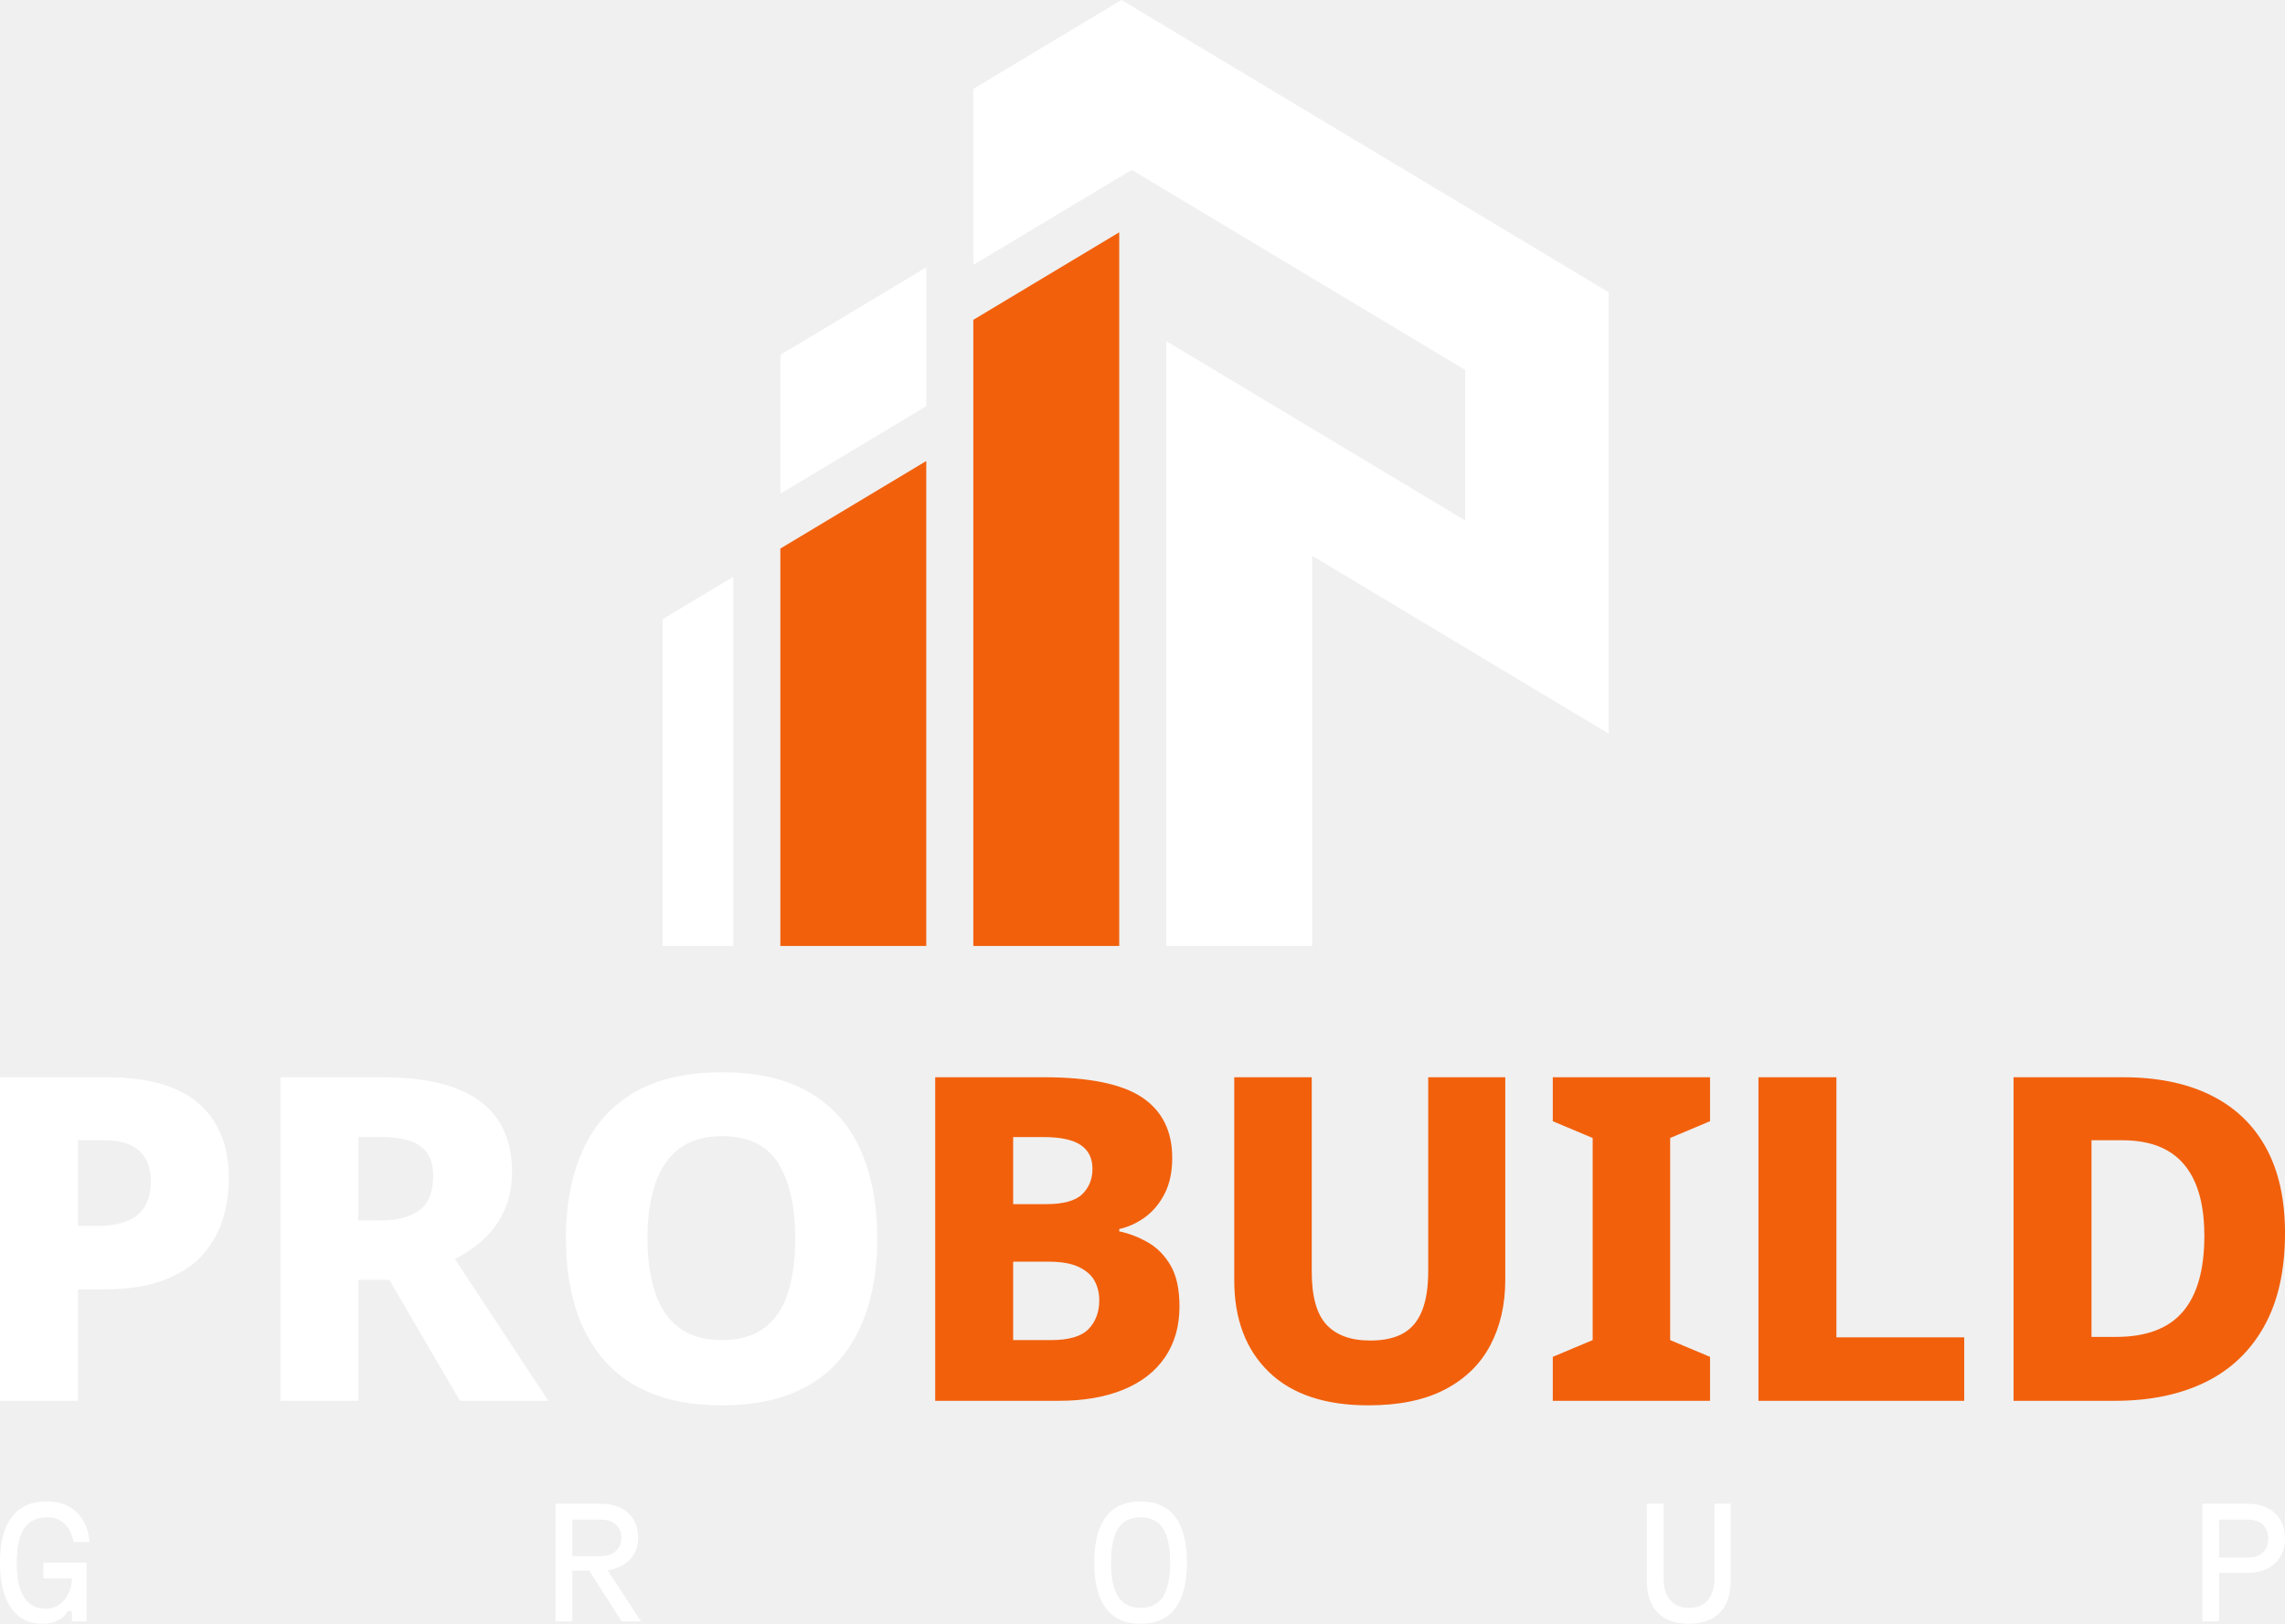
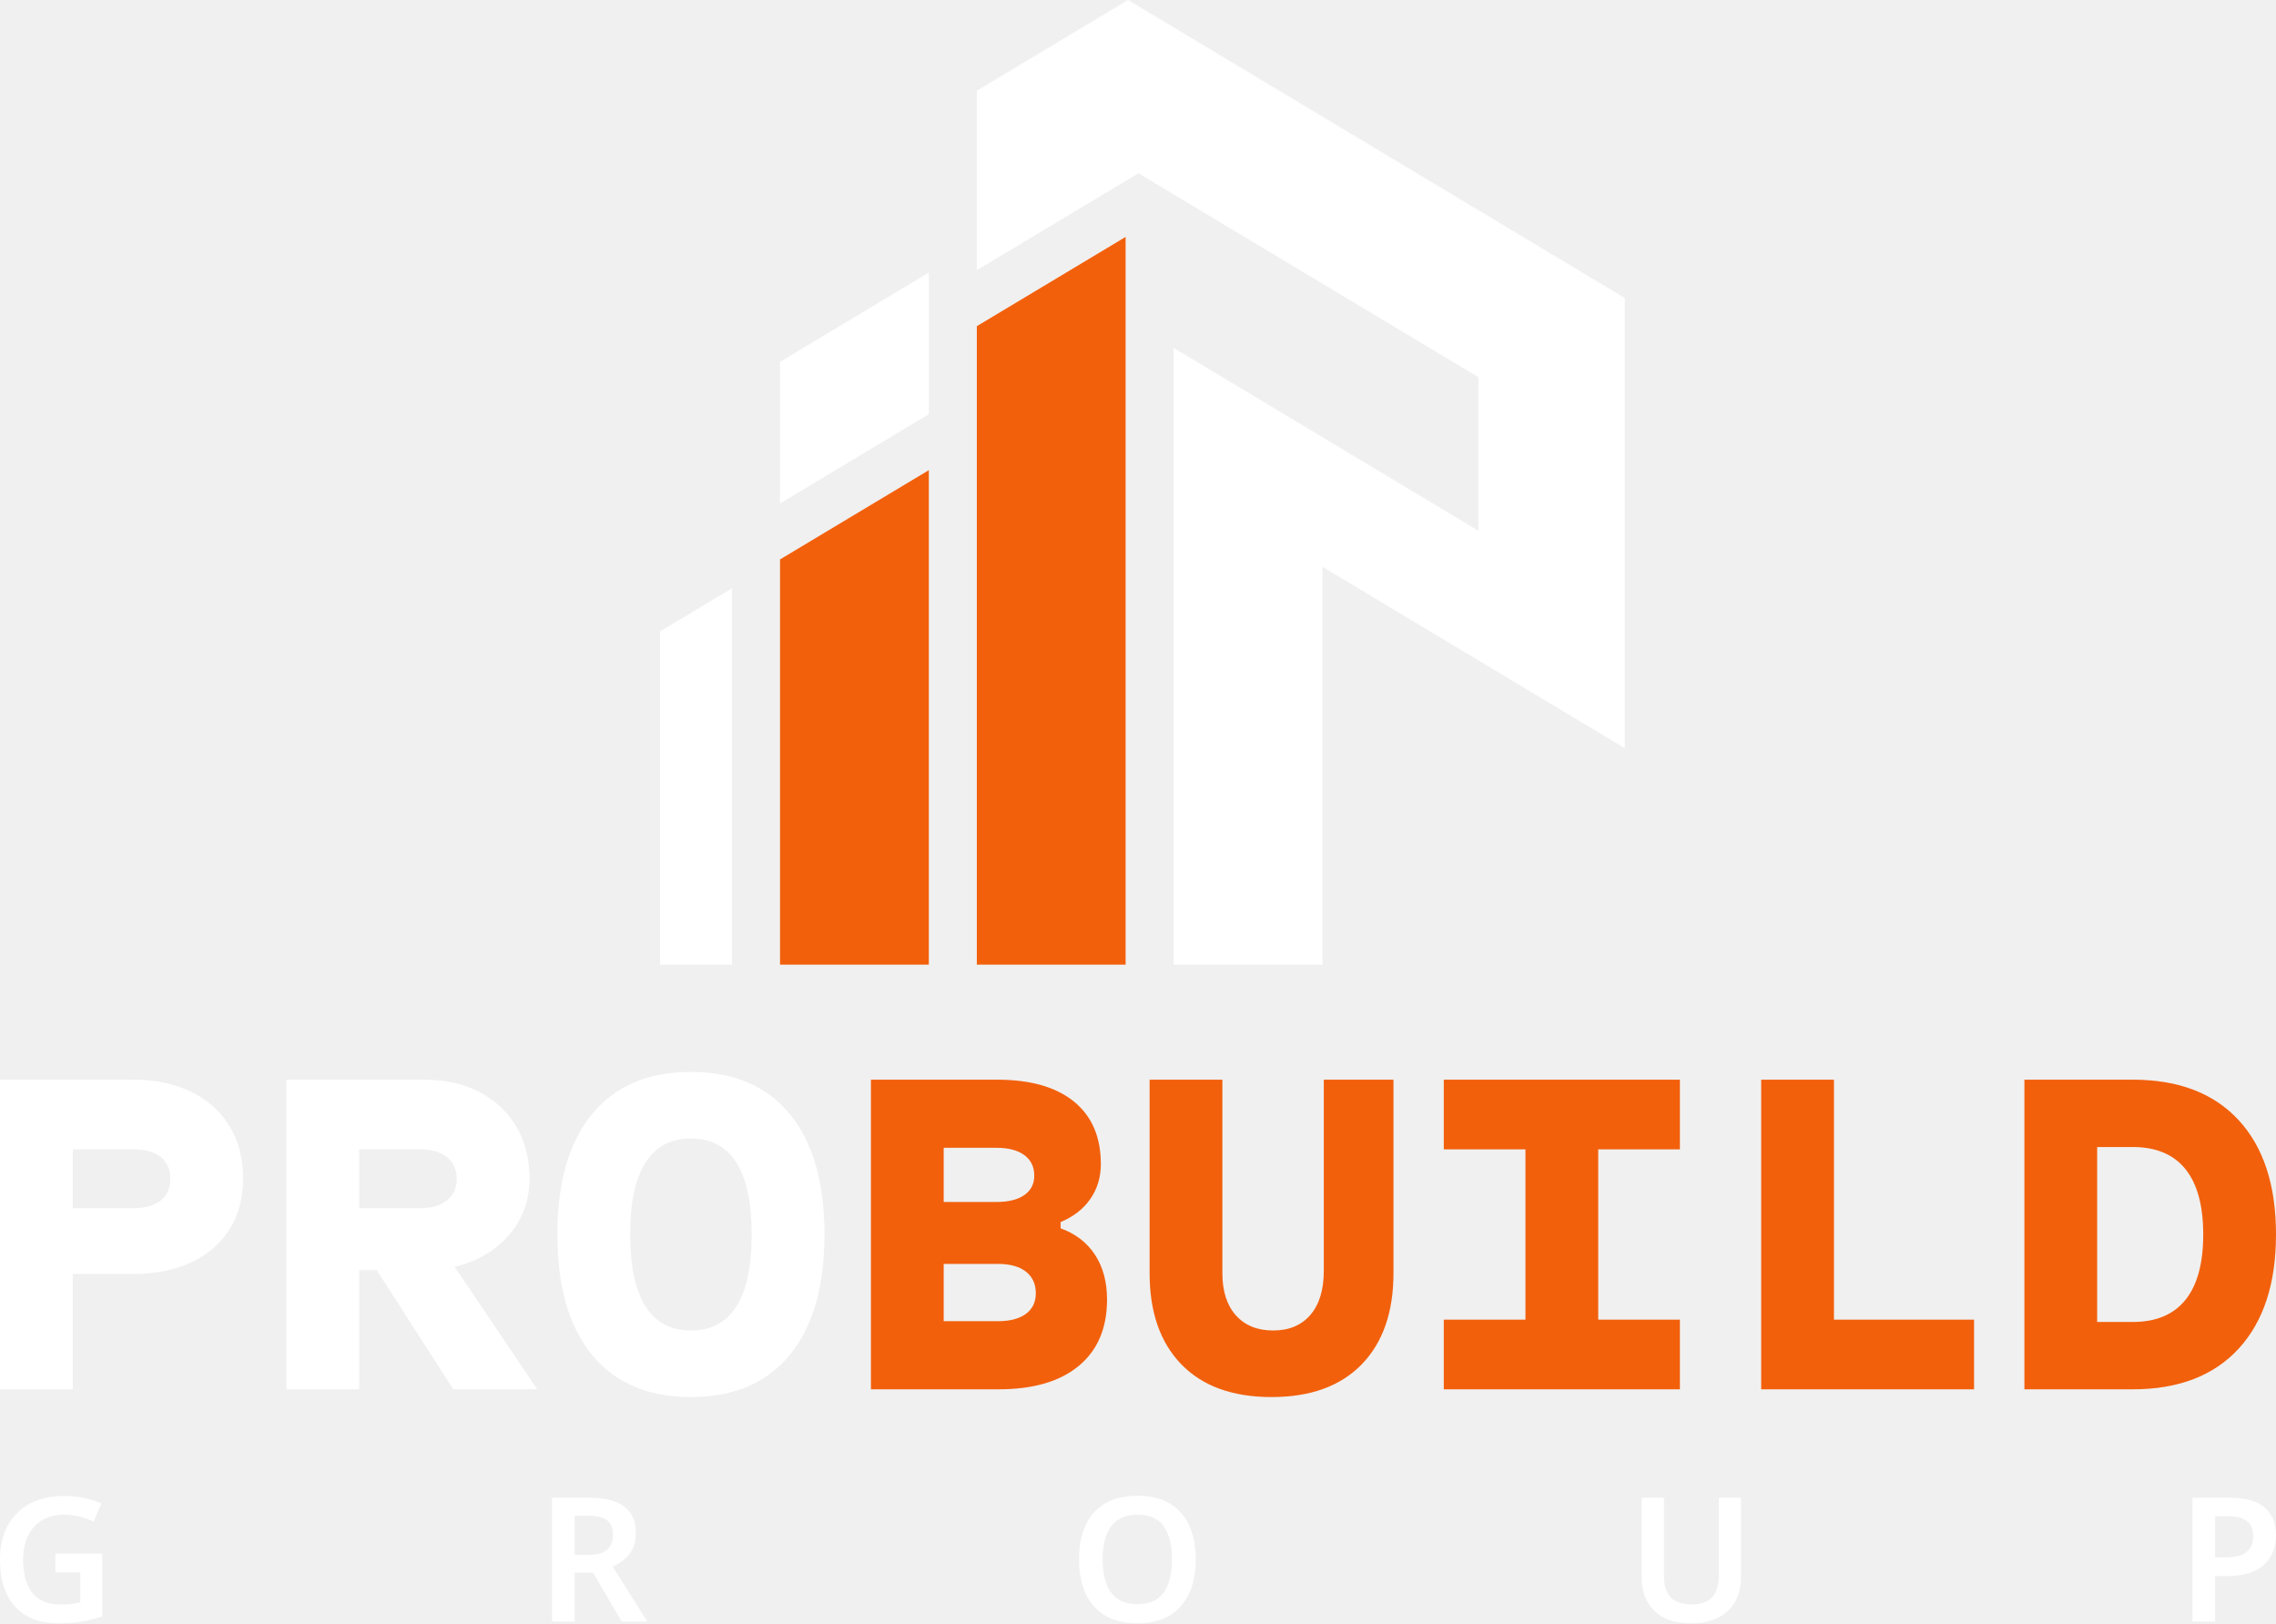
- <svg xmlns="http://www.w3.org/2000/svg" viewBox="0 0 310.71 220.82" width="310.71" height="220.82" role="img" aria-label="ProBuild Group">
-   <g transform="translate(90.11 0) scale(0.32) translate(0 -7)">
+ <svg xmlns="http://www.w3.org/2000/svg" viewBox="0 0 294 209.7" width="294" height="209.7" role="img" aria-label="ProBuild Group">
+   <g transform="translate(85.26 0) scale(0.31) translate(0 -7)">
    <path fill="#F2600C" d="M50 240.124L112 202.924L112 409L50 409Z" />
    <path fill="#F2600C" d="M132 142.924L194 105.724L194 409L132 409Z" />
    <path fill="#FFFFFF" fill-rule="evenodd" d="M0 270.124L30 252.124L30 409L0 409Z M50 157.8L112 120.6L112 179.6L50 216.8Z M132 44.8L195 7L402 131.2L402 318.8L276 243.2L276 409L214 409L214 152L341 228.2L341 164.2L199.333 79.2L132 119.6Z" />
  </g>
-   <path fill="#FFFFFF" d="M14.482 146.499Q22.924 146.499 27.022 150.074Q31.12 153.648 31.12 160.242Q31.12 163.2 30.258 165.911Q29.395 168.623 27.454 170.749Q25.513 172.875 22.246 174.107Q18.98 175.34 14.235 175.34H10.599V190.499H0.0V146.499ZM14.174 155.065H10.599V166.712H13.373Q15.468 166.712 17.101 166.127Q18.734 165.541 19.627 164.155Q20.521 162.768 20.521 160.55Q20.521 158.023 18.98 156.544Q17.44 155.065 14.174 155.065ZM52.064 146.499Q57.98 146.499 61.863 147.948Q65.745 149.396 67.686 152.261Q69.627 155.127 69.627 159.379Q69.627 162.214 68.641 164.463Q67.655 166.712 65.93 168.376Q64.204 170.04 61.863 171.211L74.557 190.499H62.54L52.927 174.046H48.736V190.499H38.137V146.499ZM51.879 154.634H48.736V165.973H51.818Q55.145 165.973 57.025 164.586Q58.905 163.2 58.905 159.872Q58.905 158.146 58.196 156.976Q57.487 155.805 55.916 155.219Q54.344 154.634 51.879 154.634ZM119.288 168.438Q119.288 173.553 118.025 177.712Q116.761 181.872 114.204 184.891Q111.647 187.911 107.641 189.513Q103.635 191.116 98.151 191.116Q92.666 191.116 88.661 189.513Q84.655 187.911 82.067 184.891Q79.479 181.872 78.215 177.712Q76.952 173.553 76.952 168.376Q76.952 161.536 79.232 156.452Q81.512 151.368 86.196 148.595Q90.879 145.821 98.212 145.821Q105.484 145.821 110.168 148.625Q114.851 151.429 117.07 156.513Q119.288 161.597 119.288 168.438ZM88.044 168.438Q88.044 172.69 89.092 175.802Q90.14 178.914 92.358 180.578Q94.577 182.242 98.151 182.242Q101.725 182.242 103.944 180.578Q106.162 178.914 107.148 175.802Q108.134 172.69 108.134 168.438Q108.134 161.967 105.854 158.239Q103.574 154.511 98.212 154.511Q94.577 154.511 92.358 156.205Q90.14 157.9 89.092 161.012Q88.044 164.124 88.044 168.438Z" />
-   <path fill="#F2600C" d="M141.957 146.499Q151.201 146.499 155.299 149.242Q159.397 151.984 159.397 157.469Q159.397 160.303 158.38 162.306Q157.363 164.309 155.73 165.511Q154.097 166.712 152.187 167.144V167.452Q154.221 167.883 156.1 168.962Q157.98 170.04 159.181 172.104Q160.383 174.169 160.383 177.681Q160.383 181.687 158.411 184.583Q156.439 187.48 152.742 188.99Q149.044 190.499 143.991 190.499H127.167V146.499ZM142.265 163.754Q145.778 163.754 147.165 162.399Q148.551 161.043 148.551 158.948Q148.551 156.791 146.949 155.712Q145.347 154.634 141.896 154.634H137.767V163.754ZM137.767 171.581V182.242H142.943Q146.579 182.242 148.027 180.732Q149.476 179.222 149.476 176.819Q149.476 175.401 148.859 174.23Q148.243 173.06 146.733 172.32Q145.223 171.581 142.635 171.581ZM204.683 174.046Q204.683 179.099 202.649 182.95Q200.615 186.802 196.486 188.959Q192.358 191.116 186.072 191.116Q177.198 191.116 172.515 186.555Q167.831 181.995 167.831 174.107V146.499H178.369V172.936Q178.369 177.99 180.372 180.146Q182.374 182.303 186.318 182.303Q189.092 182.303 190.817 181.317Q192.543 180.331 193.374 178.236Q194.206 176.141 194.206 172.875V146.499H204.683ZM232.528 190.499H211.145V184.522L216.568 182.242V154.757L211.145 152.477V146.499H232.528V152.477L227.105 154.757V182.242L232.528 184.522ZM239.114 190.499V146.499H249.713V181.872H267.091V190.499ZM310.713 167.698Q310.713 175.278 307.878 180.362Q305.043 185.446 299.867 187.973Q294.69 190.499 287.603 190.499H273.8V146.499H288.713Q295.676 146.499 300.606 148.934Q305.536 151.368 308.124 156.082Q310.713 160.796 310.713 167.698ZM299.744 168.068Q299.744 163.693 298.48 160.796Q297.217 157.9 294.752 156.483Q292.287 155.065 288.589 155.065H284.399V181.81H287.727Q293.889 181.81 296.816 178.39Q299.744 174.97 299.744 168.068Z" />
-   <path fill="#FFFFFF" d="M5.76 220.819Q3.04 220.819 1.52 218.689Q0.0 216.559 0.0 212.499Q0.0 208.379 1.62 206.279Q3.24 204.179 6.38 204.179Q8.08 204.179 9.32 204.849Q10.56 205.519 11.29 206.749Q12.02 207.979 12.18 209.699H10.02Q9.7 208.139 8.79 207.239Q7.88 206.339 6.38 206.339Q4.3 206.339 3.29 207.849Q2.28 209.359 2.28 212.499Q2.28 215.699 3.27 217.239Q4.26 218.779 6.32 218.779Q7.26 218.779 8.05 218.219Q8.84 217.659 9.31 216.719Q9.78 215.779 9.78 214.659H5.9V212.499H11.78V220.499H9.78V219.099H9.18Q8.8 219.899 7.89 220.359Q6.98 220.819 5.76 220.819ZM75.538 220.499V204.499H81.698Q83.238 204.499 84.378 205.059Q85.518 205.619 86.148 206.659Q86.778 207.699 86.778 209.119Q86.778 210.459 86.138 211.459Q85.498 212.459 84.358 213.029Q83.218 213.599 81.698 213.599H77.818V220.499ZM84.538 220.499 79.858 213.199H82.378L87.178 220.499ZM77.818 211.619H81.738Q82.978 211.619 83.738 210.929Q84.498 210.239 84.498 209.139Q84.498 208.019 83.738 207.339Q82.978 206.659 81.738 206.659H77.818ZM155.096 220.819Q151.976 220.819 150.386 218.719Q148.796 216.619 148.796 212.499Q148.796 208.379 150.386 206.279Q151.976 204.179 155.096 204.179Q158.216 204.179 159.806 206.279Q161.396 208.379 161.396 212.499Q161.396 216.619 159.806 218.719Q158.216 220.819 155.096 220.819ZM155.096 218.659Q157.156 218.659 158.136 217.149Q159.116 215.639 159.116 212.499Q159.116 209.359 158.136 207.849Q157.156 206.339 155.096 206.339Q153.036 206.339 152.056 207.849Q151.076 209.359 151.076 212.499Q151.076 215.639 152.056 217.149Q153.036 218.659 155.096 218.659ZM223.935 204.499H226.215V214.699Q226.215 216.559 227.125 217.609Q228.035 218.659 229.675 218.659Q231.315 218.659 232.225 217.609Q233.135 216.559 233.135 214.699V204.499H235.335V214.899Q235.335 217.779 233.875 219.299Q232.415 220.819 229.635 220.819Q226.855 220.819 225.395 219.299Q223.935 217.779 223.935 214.899ZM299.473 220.499V204.499H305.633Q307.173 204.499 308.313 205.079Q309.453 205.659 310.083 206.719Q310.713 207.779 310.713 209.219Q310.713 210.639 310.083 211.689Q309.453 212.739 308.313 213.319Q307.173 213.899 305.633 213.899H301.753V220.499ZM301.753 211.819H305.713Q306.973 211.819 307.703 211.129Q308.433 210.439 308.433 209.239Q308.433 208.039 307.703 207.349Q306.973 206.659 305.713 206.659H301.753Z" />
+   <path fill="#FFFFFF" d="M0.0 179.48V139.48H17.2Q21.5 139.48 24.7 141.055Q27.9 142.63 29.65 145.48Q31.4 148.33 31.4 152.28Q31.4 156.03 29.65 158.805Q27.9 161.58 24.7 163.08Q21.5 164.58 17.2 164.58H9.4V179.48ZM9.4 156.08H17.2Q19.5 156.08 20.75 155.105Q22.0 154.13 22.0 152.28Q22.0 150.43 20.75 149.455Q19.5 148.48 17.2 148.48H9.4ZM37.0 179.48V139.48H54.8Q58.9 139.48 61.95 141.08Q65.0 142.68 66.7 145.555Q68.4 148.43 68.4 152.28Q68.4 155.68 66.65 158.355Q64.9 161.03 61.825 162.555Q58.75 164.08 54.8 164.08H46.4V179.48ZM58.55 179.48 47.7 162.58H58.0L69.4 179.48ZM46.4 156.08H54.3Q56.5 156.08 57.75 155.055Q59.0 154.03 59.0 152.28Q59.0 150.53 57.75 149.505Q56.5 148.48 54.3 148.48H46.4ZM89.25 180.48Q80.95 180.48 76.475 175.03Q72.0 169.58 72.0 159.48Q72.0 149.38 76.475 143.93Q80.95 138.48 89.25 138.48Q97.55 138.48 102.025 143.93Q106.5 149.38 106.5 159.48Q106.5 169.58 102.025 175.03Q97.55 180.48 89.25 180.48ZM89.25 171.88Q93.15 171.88 95.125 168.755Q97.1 165.63 97.1 159.48Q97.1 153.33 95.125 150.205Q93.15 147.08 89.25 147.08Q85.35 147.08 83.375 150.205Q81.4 153.33 81.4 159.48Q81.4 165.63 83.375 168.755Q85.35 171.88 89.25 171.88Z" />
+   <path fill="#F2600C" d="M112.5 179.48V139.48H128.8Q135.25 139.48 138.725 142.305Q142.2 145.13 142.2 150.38Q142.2 152.93 140.85 154.88Q139.5 156.83 137.0 157.88V158.68Q139.9 159.73 141.45 162.105Q143.0 164.48 143.0 167.88Q143.0 173.43 139.35 176.455Q135.7 179.48 129.0 179.48ZM121.9 170.68H128.9Q131.25 170.68 132.525 169.73Q133.8 168.78 133.8 167.08Q133.8 165.28 132.525 164.28Q131.25 163.28 128.9 163.28H121.9ZM121.9 155.28H128.7Q131.05 155.28 132.325 154.38Q133.6 153.48 133.6 151.88Q133.6 150.18 132.325 149.23Q131.05 148.28 128.7 148.28H121.9ZM148.5 139.48H157.9V164.48Q157.9 167.98 159.65 169.93Q161.4 171.88 164.45 171.88Q167.55 171.88 169.275 169.855Q171.0 167.83 171.0 164.18V139.48H180.0V164.48Q180.0 172.03 175.9 176.255Q171.8 180.48 164.25 180.48Q156.7 180.48 152.6 176.255Q148.5 172.03 148.5 164.48ZM186.5 179.48V170.48H197.05V148.48H186.5V139.48H217.0V148.48H206.45V170.48H217.0V179.48ZM227.5 179.48V139.48H236.9V170.48H255.0V179.48ZM261.5 179.48V139.48H275.5Q284.35 139.48 289.175 144.705Q294.0 149.93 294.0 159.48Q294.0 168.98 289.175 174.23Q284.35 179.48 275.5 179.48ZM270.9 170.78H275.5Q280.0 170.78 282.3 167.93Q284.6 165.08 284.6 159.48Q284.6 153.88 282.3 151.03Q280.0 148.18 275.5 148.18H270.9Z" />
+   <path fill="#FFFFFF" d="M7.148 200.696H13.199V208.83Q11.922 209.256 10.577 209.48Q9.232 209.704 7.529 209.704Q5.109 209.704 3.429 208.741Q1.748 207.777 0.874 205.939Q0.0 204.102 0.0 201.458Q0.0 198.948 0.986 197.11Q1.972 195.273 3.821 194.264Q5.669 193.256 8.336 193.256Q9.636 193.256 10.857 193.514Q12.078 193.771 13.087 194.219L12.101 196.572Q11.339 196.191 10.342 195.934Q9.345 195.676 8.269 195.676Q6.633 195.676 5.445 196.393Q4.258 197.11 3.619 198.421Q2.98 199.732 2.98 201.502Q2.98 203.205 3.473 204.516Q3.966 205.827 5.042 206.556Q6.118 207.284 7.843 207.284Q8.695 207.284 9.289 207.205Q9.882 207.127 10.375 206.993V203.138H7.148ZM76.043 193.48Q78.127 193.48 79.472 193.995Q80.817 194.511 81.478 195.53Q82.139 196.55 82.139 198.096Q82.139 199.262 81.724 200.091Q81.31 200.92 80.626 201.469Q79.943 202.018 79.136 202.376L83.618 209.48H80.301L76.604 203.161H74.228V209.48H71.315V193.48ZM75.954 195.811H74.228V200.875H76.021Q77.59 200.875 78.385 200.225Q79.181 199.575 79.181 198.231Q79.181 197.379 78.845 196.853Q78.508 196.326 77.791 196.068Q77.074 195.811 75.954 195.811ZM154.462 201.458Q154.462 203.318 153.992 204.83Q153.521 206.343 152.591 207.441Q151.661 208.539 150.249 209.121Q148.838 209.704 146.933 209.704Q144.983 209.704 143.571 209.11Q142.16 208.516 141.23 207.43Q140.3 206.343 139.84 204.819Q139.381 203.295 139.381 201.435Q139.381 198.97 140.199 197.121Q141.017 195.273 142.697 194.253Q144.378 193.234 146.955 193.234Q149.465 193.234 151.134 194.253Q152.804 195.273 153.633 197.121Q154.462 198.97 154.462 201.458ZM142.429 201.458Q142.429 203.25 142.899 204.55Q143.37 205.85 144.378 206.544Q145.387 207.239 146.933 207.239Q148.501 207.239 149.487 206.544Q150.473 205.85 150.933 204.55Q151.392 203.25 151.392 201.458Q151.392 198.746 150.35 197.211Q149.308 195.676 146.955 195.676Q145.387 195.676 144.378 196.371Q143.37 197.065 142.899 198.365Q142.429 199.665 142.429 201.458ZM224.881 203.833Q224.881 205.491 224.175 206.825Q223.469 208.158 222.035 208.931Q220.601 209.704 218.405 209.704Q215.29 209.704 213.676 208.079Q212.063 206.455 212.063 203.788V193.48H214.931V203.497Q214.931 205.446 215.828 206.354Q216.724 207.262 218.494 207.262Q219.749 207.262 220.522 206.836Q221.296 206.41 221.665 205.547Q222.035 204.684 222.035 203.474V193.48H224.881ZM287.95 193.48Q291.064 193.48 292.532 194.746Q294.0 196.012 294.0 198.32Q294.0 199.351 293.675 200.292Q293.35 201.234 292.622 201.984Q291.894 202.735 290.683 203.172Q289.473 203.609 287.725 203.609H286.134V209.48H283.221V193.48ZM287.815 195.878H286.134V201.189H287.457Q288.599 201.189 289.406 200.92Q290.213 200.651 290.639 200.035Q291.064 199.418 291.064 198.432Q291.064 197.177 290.28 196.528Q289.496 195.878 287.815 195.878Z" />
</svg>
